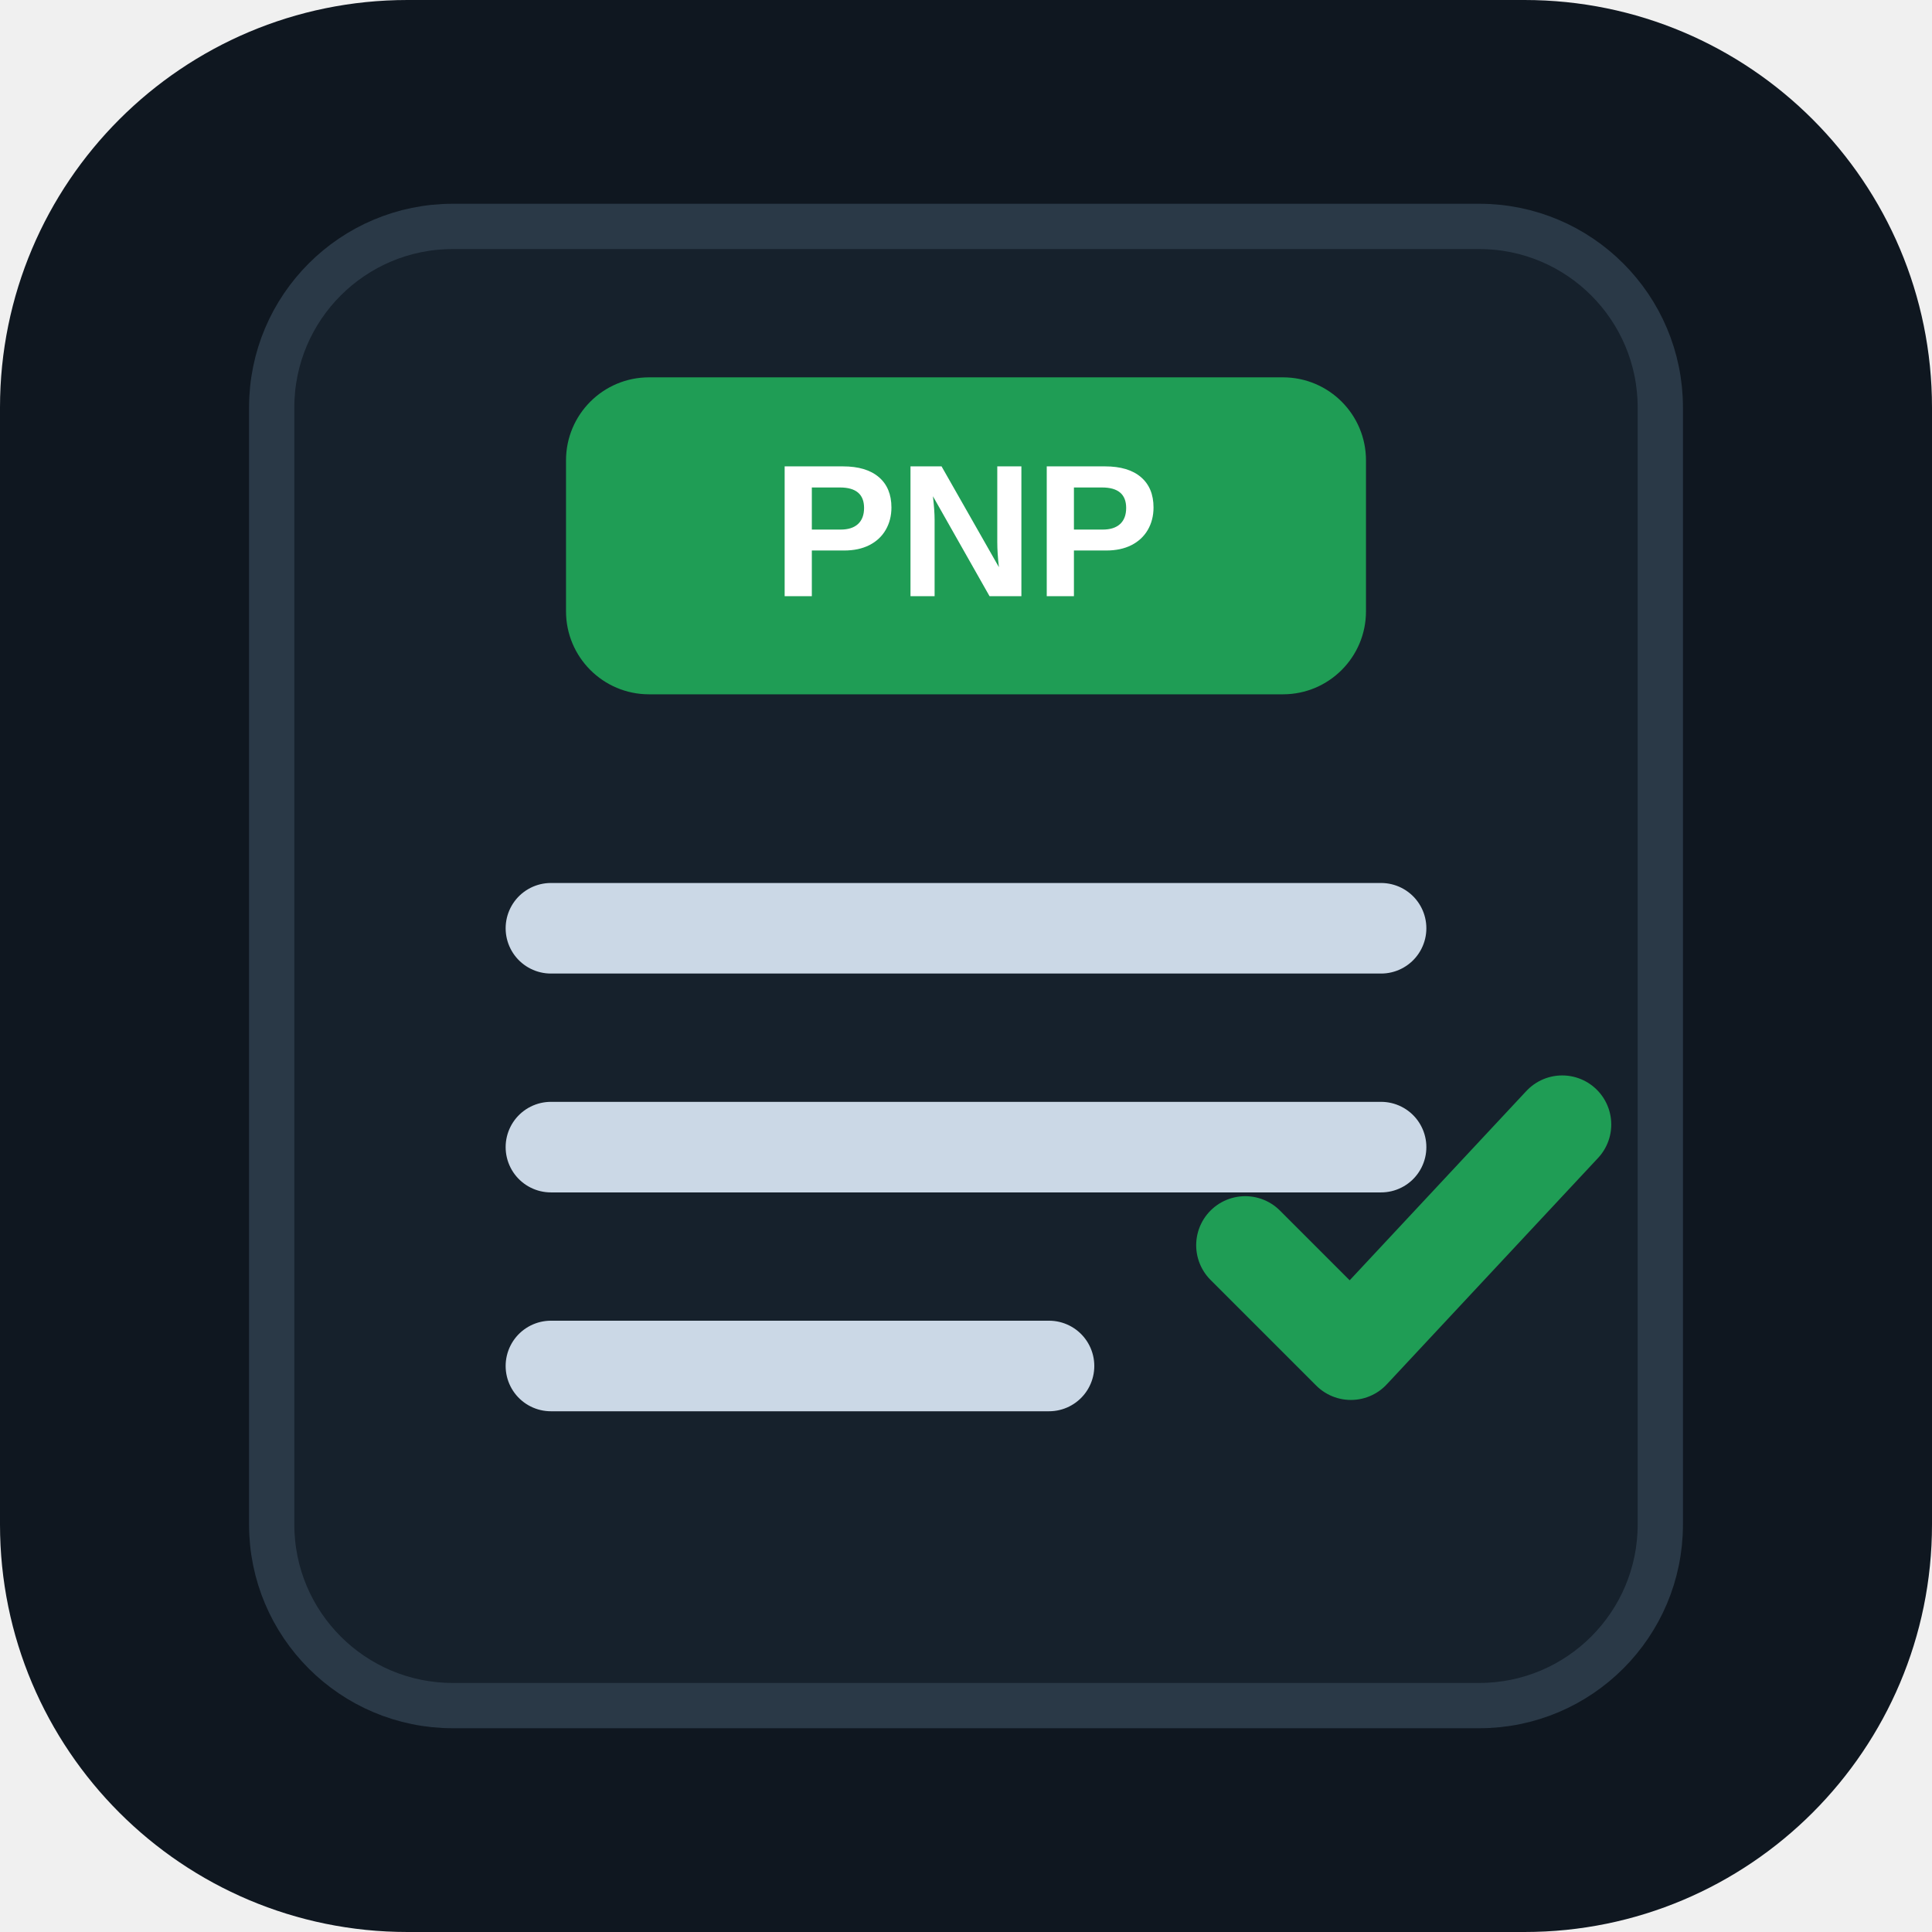
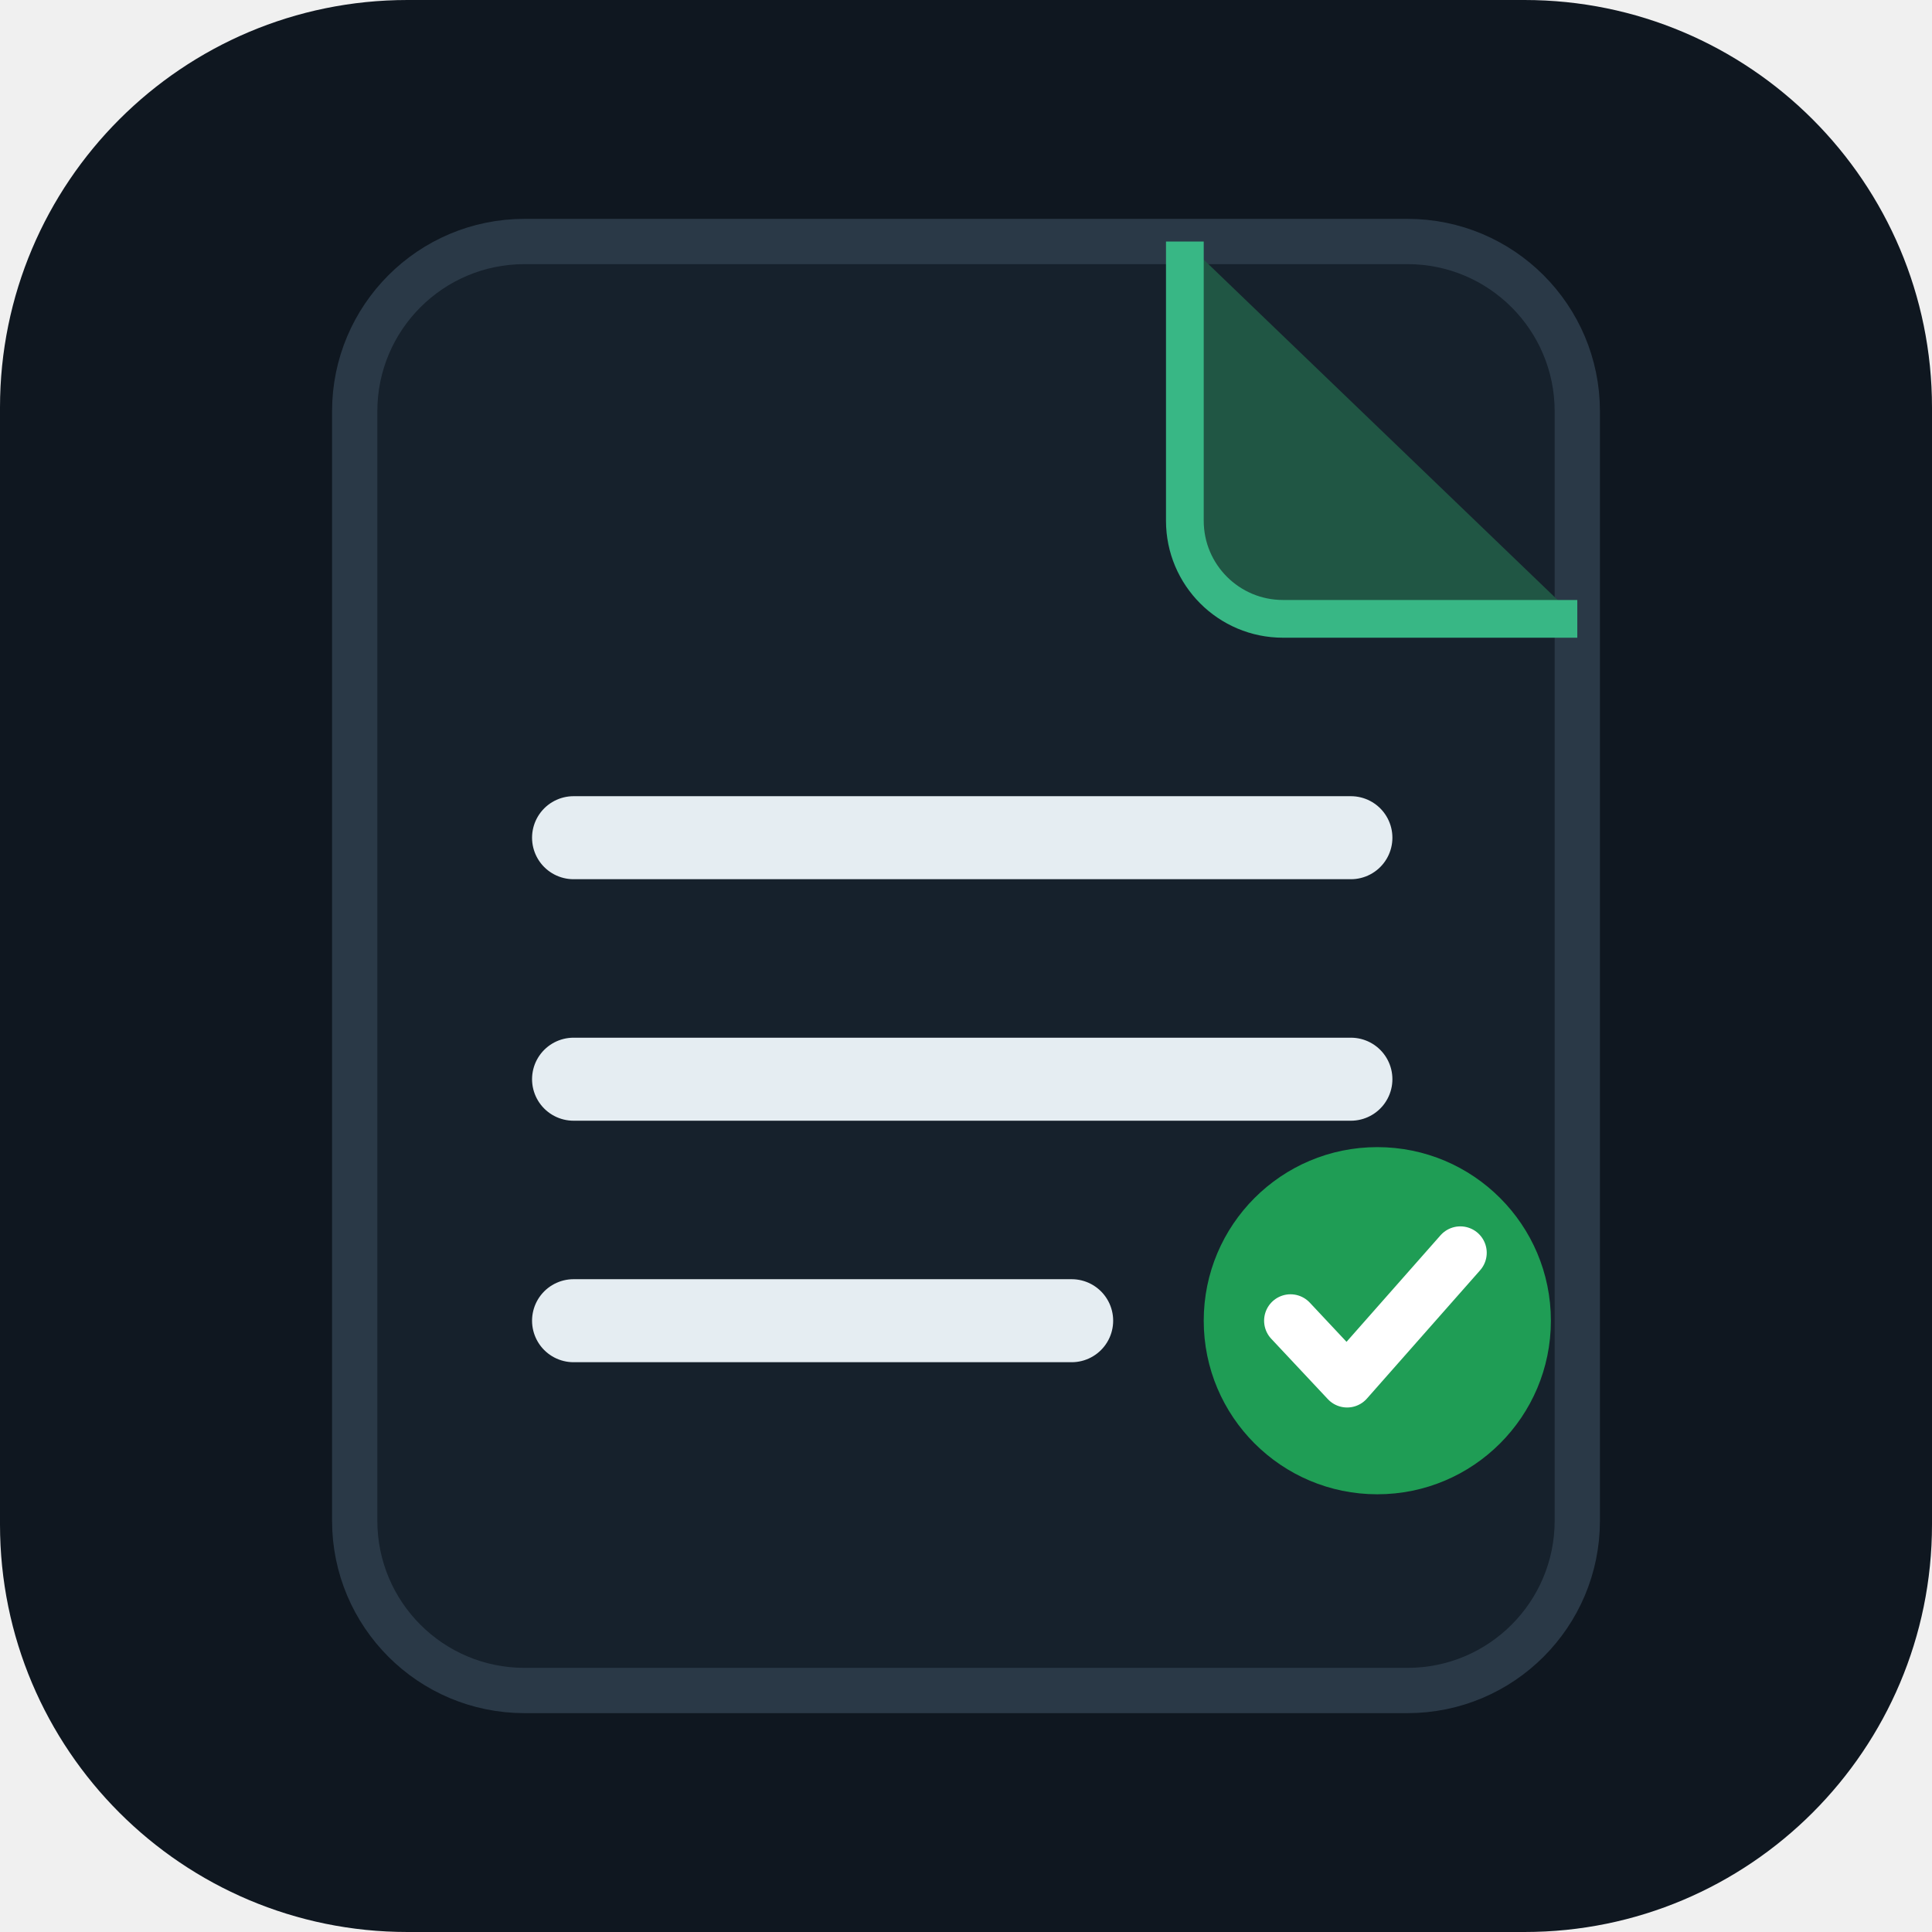
<svg xmlns="http://www.w3.org/2000/svg" viewBox="0 0 512 512">
  <rect width="512" height="512" rx="108" fill="#0f1720" />
-   <rect x="72" y="60" width="368" height="392" rx="48" fill="#16212c" stroke="#2a3947" stroke-width="12" />
-   <rect x="150" y="100" width="212" height="84" rx="22" fill="#1f9d55" />
-   <text x="256" y="158" fill="#ffffff" font-family="Arial, sans-serif" font-size="50" font-weight="700" text-anchor="middle">PNP</text>
-   <path d="M146 246h220M146 304h220M146 362h132" stroke="#cbd8e6" stroke-width="24" stroke-linecap="round" />
-   <path d="M330 330l28 28 56-60" stroke="#1f9d55" stroke-width="26" stroke-linecap="round" stroke-linejoin="round" fill="none" />
+   <rect x="94" y="64" width="324" height="384" rx="45" fill="#16212c" stroke="#2a3947" stroke-width="12" />
+   <path d="M314 64v74a26 26 0 0 0 26 26h78" fill="#205644" stroke="#38b785" stroke-width="10" />
+   <path d="M152 222h206M152 286h206M152 350h132" stroke="#e5edf2" stroke-width="22" stroke-linecap="round" />
+   <circle cx="365" cy="350" r="46" fill="#1f9d55" />
+   <path d="m342 350 15 16 30-34" fill="none" stroke="white" stroke-width="14" stroke-linecap="round" stroke-linejoin="round" />
</svg>
